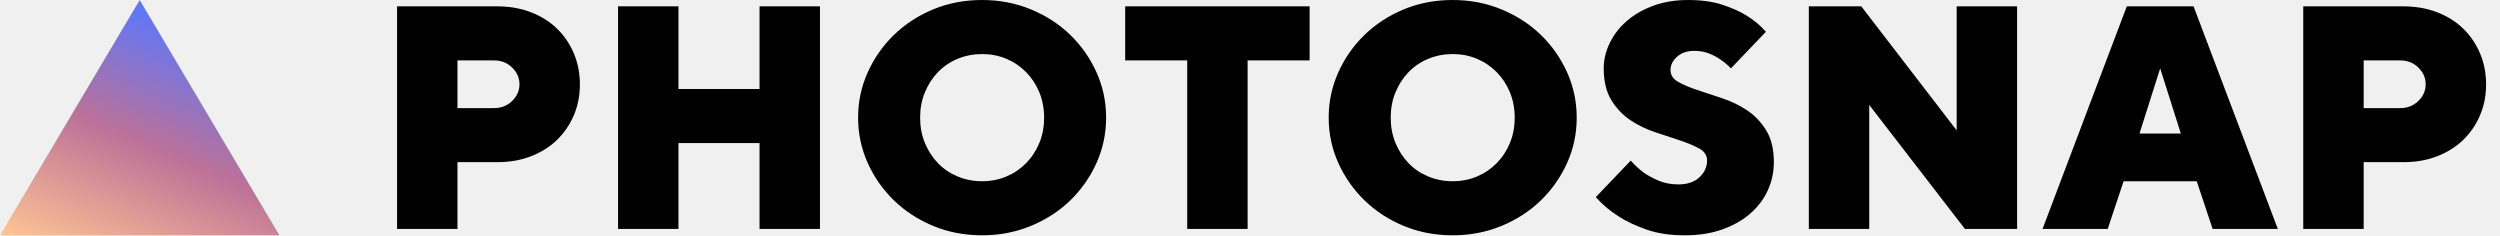
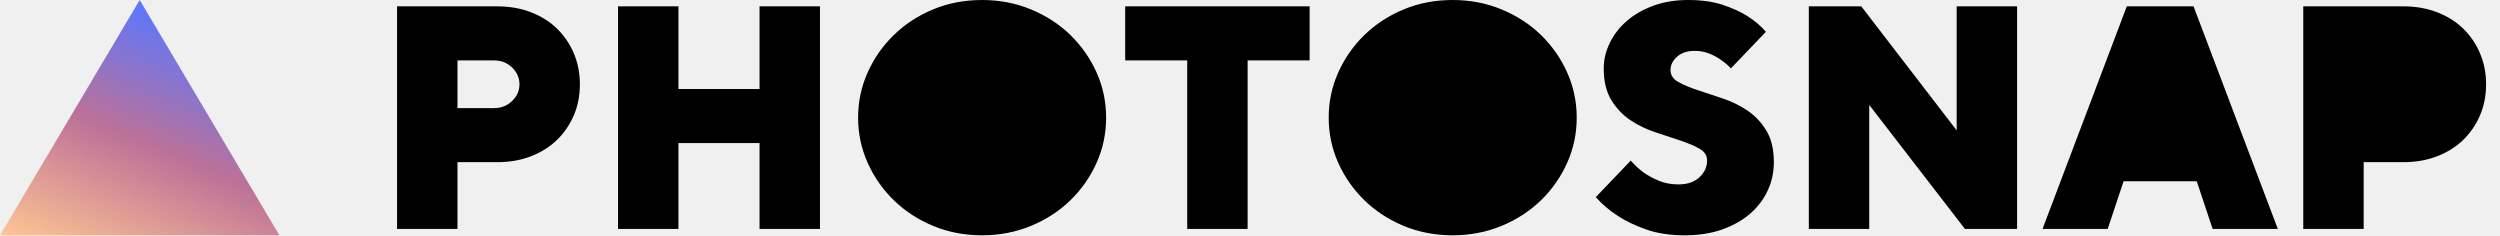
<svg xmlns="http://www.w3.org/2000/svg" width="170" height="16" viewBox="0 0 170 16" fill="none">
  <g id="Frame" clip-path="url(#clip0_0_4414)">
-     <path id="PHOTOSNAP" fill-rule="evenodd" clip-rule="evenodd" d="M70.103 15.362C69.072 15.787 67.966 16 66.784 16C65.587 16 64.478 15.787 63.454 15.362C62.431 14.937 61.541 14.357 60.784 13.622C60.027 12.886 59.432 12.036 59 11.07C58.568 10.104 58.351 9.081 58.351 8C58.351 6.919 58.568 5.896 59 4.93C59.432 3.964 60.027 3.114 60.784 2.378C61.541 1.643 62.431 1.063 63.454 0.638C64.478 0.213 65.587 0 66.784 0C67.966 0 69.072 0.213 70.103 0.638C71.133 1.063 72.027 1.643 72.784 2.378C73.54 3.114 74.135 3.964 74.568 4.93C75 5.896 75.216 6.919 75.216 8C75.216 9.081 75 10.104 74.568 11.07C74.135 12.036 73.54 12.886 72.784 13.622C72.027 14.357 71.133 14.937 70.103 15.362ZM31.108 11.027V15.568H27V0.432H33.811C34.647 0.432 35.411 0.566 36.103 0.832C36.795 1.099 37.386 1.47 37.876 1.946C38.366 2.422 38.748 2.984 39.022 3.632C39.295 4.281 39.432 4.98 39.432 5.73C39.432 6.494 39.295 7.196 39.022 7.838C38.748 8.479 38.366 9.038 37.876 9.514C37.386 9.989 36.795 10.36 36.103 10.627C35.411 10.894 34.647 11.027 33.811 11.027H31.108ZM31.108 7.351H33.595C34.085 7.351 34.495 7.189 34.827 6.865C35.159 6.541 35.324 6.162 35.324 5.73C35.324 5.297 35.159 4.919 34.827 4.595C34.495 4.27 34.085 4.108 33.595 4.108H31.108V7.351ZM46.135 15.568V9.73H51.649V15.568H55.757V0.432H51.649V6.054H46.135V0.432H42.027V15.568H46.135ZM66.784 12.324C66.193 12.324 65.638 12.216 65.119 12C64.6 11.784 64.153 11.481 63.778 11.092C63.404 10.703 63.108 10.245 62.892 9.719C62.676 9.193 62.568 8.62 62.568 8C62.568 7.38 62.676 6.807 62.892 6.281C63.108 5.755 63.404 5.297 63.778 4.908C64.153 4.519 64.6 4.216 65.119 4C65.638 3.784 66.193 3.676 66.784 3.676C67.375 3.676 67.926 3.784 68.438 4C68.95 4.216 69.396 4.519 69.778 4.908C70.16 5.297 70.46 5.755 70.676 6.281C70.892 6.807 71 7.38 71 8C71 8.62 70.892 9.193 70.676 9.719C70.46 10.245 70.16 10.703 69.778 11.092C69.396 11.481 68.95 11.784 68.438 12C67.926 12.216 67.375 12.324 66.784 12.324ZM84.838 4.108V15.568H80.73V4.108H76.513V0.432H89.054V4.108H84.838ZM98.784 16C99.966 16 101.072 15.787 102.103 15.362C103.133 14.937 104.027 14.357 104.784 13.622C105.541 12.886 106.135 12.036 106.568 11.07C107 10.104 107.216 9.081 107.216 8C107.216 6.919 107 5.896 106.568 4.93C106.135 3.964 105.541 3.114 104.784 2.378C104.027 1.643 103.133 1.063 102.103 0.638C101.072 0.213 99.966 0 98.784 0C97.587 0 96.478 0.213 95.454 0.638C94.431 1.063 93.54 1.643 92.784 2.378C92.027 3.114 91.432 3.964 91 4.93C90.568 5.896 90.351 6.919 90.351 8C90.351 9.081 90.568 10.104 91 11.07C91.432 12.036 92.027 12.886 92.784 13.622C93.54 14.357 94.431 14.937 95.454 15.362C96.478 15.787 97.587 16 98.784 16ZM97.119 12C97.638 12.216 98.193 12.324 98.784 12.324C99.375 12.324 99.926 12.216 100.438 12C100.95 11.784 101.396 11.481 101.778 11.092C102.16 10.703 102.459 10.245 102.676 9.719C102.892 9.193 103 8.62 103 8C103 7.38 102.892 6.807 102.676 6.281C102.459 5.755 102.16 5.297 101.778 4.908C101.396 4.519 100.95 4.216 100.438 4C99.926 3.784 99.375 3.676 98.784 3.676C98.193 3.676 97.638 3.784 97.119 4C96.6 4.216 96.153 4.519 95.778 4.908C95.404 5.297 95.108 5.755 94.892 6.281C94.676 6.807 94.568 7.38 94.568 8C94.568 8.62 94.676 9.193 94.892 9.719C95.108 10.245 95.404 10.703 95.778 11.092C96.153 11.481 96.6 11.784 97.119 12ZM114.568 16C115.519 16 116.369 15.867 117.119 15.6C117.868 15.333 118.503 14.973 119.022 14.519C119.541 14.065 119.937 13.539 120.211 12.941C120.485 12.342 120.622 11.704 120.622 11.027C120.622 10.148 120.449 9.427 120.103 8.865C119.757 8.303 119.324 7.849 118.805 7.503C118.286 7.157 117.721 6.883 117.108 6.681C116.495 6.479 115.93 6.292 115.411 6.119C114.892 5.946 114.459 5.762 114.114 5.568C113.768 5.373 113.595 5.103 113.595 4.757C113.595 4.425 113.742 4.126 114.038 3.859C114.333 3.593 114.726 3.459 115.216 3.459C115.591 3.459 115.93 3.521 116.232 3.643C116.535 3.766 116.795 3.906 117.011 4.065C117.27 4.238 117.501 4.432 117.703 4.649L120.081 2.162C119.735 1.759 119.31 1.398 118.805 1.081C118.373 0.807 117.825 0.559 117.162 0.335C116.499 0.112 115.706 0 114.784 0C113.919 0 113.133 0.13 112.427 0.389C111.721 0.649 111.119 0.995 110.622 1.427C110.124 1.859 109.739 2.357 109.465 2.919C109.191 3.481 109.054 4.058 109.054 4.649C109.054 5.528 109.227 6.249 109.573 6.811C109.919 7.373 110.351 7.827 110.87 8.173C111.389 8.519 111.955 8.793 112.568 8.995C113.18 9.196 113.746 9.384 114.265 9.557C114.784 9.73 115.216 9.914 115.562 10.108C115.908 10.303 116.081 10.573 116.081 10.919C116.081 11.351 115.908 11.73 115.562 12.054C115.216 12.378 114.741 12.54 114.135 12.54C113.645 12.54 113.202 12.458 112.805 12.292C112.409 12.126 112.067 11.942 111.778 11.741C111.447 11.495 111.151 11.222 110.892 10.919L108.514 13.405C108.946 13.896 109.458 14.328 110.049 14.703C110.553 15.034 111.18 15.333 111.93 15.6C112.679 15.867 113.559 16 114.568 16ZM127.108 7.135V15.568H123V0.432H126.568L133.054 8.865V0.432H137.162V15.568H133.616L127.108 7.135ZM143.324 15.568L144.405 12.324H149.378L150.459 15.568H154.892L149.162 0.432H144.622L138.892 15.568H143.324ZM146.892 4.649L145.486 9.081H148.297L146.892 4.649ZM160.73 15.568V11.027H163.432C164.268 11.027 165.032 10.894 165.724 10.627C166.416 10.36 167.007 9.989 167.497 9.514C167.987 9.038 168.369 8.479 168.643 7.838C168.917 7.196 169.054 6.494 169.054 5.73C169.054 4.98 168.917 4.281 168.643 3.632C168.369 2.984 167.987 2.422 167.497 1.946C167.007 1.47 166.416 1.099 165.724 0.832C165.032 0.566 164.268 0.432 163.432 0.432H156.622V15.568H160.73ZM160.73 7.351H163.216C163.706 7.351 164.117 7.189 164.449 6.865C164.78 6.541 164.946 6.162 164.946 5.73C164.946 5.297 164.78 4.919 164.449 4.595C164.117 4.27 163.706 4.108 163.216 4.108H160.73V7.351Z" fill="black" />
-     <path id="Path 2" fill-rule="evenodd" clip-rule="evenodd" d="M0 16L9.5 0L19 16H0Z" fill="url(#paint0_linear_0_4414)" />
+     <path id="PHOTOSNAP" fillRule="evenodd" clipRule="evenodd" d="M70.103 15.362C69.072 15.787 67.966 16 66.784 16C65.587 16 64.478 15.787 63.454 15.362C62.431 14.937 61.541 14.357 60.784 13.622C60.027 12.886 59.432 12.036 59 11.07C58.568 10.104 58.351 9.081 58.351 8C58.351 6.919 58.568 5.896 59 4.93C59.432 3.964 60.027 3.114 60.784 2.378C61.541 1.643 62.431 1.063 63.454 0.638C64.478 0.213 65.587 0 66.784 0C67.966 0 69.072 0.213 70.103 0.638C71.133 1.063 72.027 1.643 72.784 2.378C73.54 3.114 74.135 3.964 74.568 4.93C75 5.896 75.216 6.919 75.216 8C75.216 9.081 75 10.104 74.568 11.07C74.135 12.036 73.54 12.886 72.784 13.622C72.027 14.357 71.133 14.937 70.103 15.362ZM31.108 11.027V15.568H27V0.432H33.811C34.647 0.432 35.411 0.566 36.103 0.832C36.795 1.099 37.386 1.47 37.876 1.946C38.366 2.422 38.748 2.984 39.022 3.632C39.295 4.281 39.432 4.98 39.432 5.73C39.432 6.494 39.295 7.196 39.022 7.838C38.748 8.479 38.366 9.038 37.876 9.514C37.386 9.989 36.795 10.36 36.103 10.627C35.411 10.894 34.647 11.027 33.811 11.027H31.108ZM31.108 7.351H33.595C34.085 7.351 34.495 7.189 34.827 6.865C35.159 6.541 35.324 6.162 35.324 5.73C35.324 5.297 35.159 4.919 34.827 4.595C34.495 4.27 34.085 4.108 33.595 4.108H31.108V7.351ZM46.135 15.568V9.73H51.649V15.568H55.757V0.432H51.649V6.054H46.135V0.432H42.027V15.568H46.135ZM66.784 12.324C66.193 12.324 65.638 12.216 65.119 12C64.6 11.784 64.153 11.481 63.778 11.092C63.404 10.703 63.108 10.245 62.892 9.719C62.676 9.193 62.568 8.62 62.568 8C62.568 7.38 62.676 6.807 62.892 6.281C63.108 5.755 63.404 5.297 63.778 4.908C64.153 4.519 64.6 4.216 65.119 4C65.638 3.784 66.193 3.676 66.784 3.676C67.375 3.676 67.926 3.784 68.438 4C68.95 4.216 69.396 4.519 69.778 4.908C70.16 5.297 70.46 5.755 70.676 6.281C70.892 6.807 71 7.38 71 8C71 8.62 70.892 9.193 70.676 9.719C70.46 10.245 70.16 10.703 69.778 11.092C69.396 11.481 68.95 11.784 68.438 12C67.926 12.216 67.375 12.324 66.784 12.324ZM84.838 4.108V15.568H80.73V4.108H76.513V0.432H89.054V4.108H84.838ZM98.784 16C99.966 16 101.072 15.787 102.103 15.362C103.133 14.937 104.027 14.357 104.784 13.622C105.541 12.886 106.135 12.036 106.568 11.07C107 10.104 107.216 9.081 107.216 8C107.216 6.919 107 5.896 106.568 4.93C106.135 3.964 105.541 3.114 104.784 2.378C104.027 1.643 103.133 1.063 102.103 0.638C101.072 0.213 99.966 0 98.784 0C97.587 0 96.478 0.213 95.454 0.638C94.431 1.063 93.54 1.643 92.784 2.378C92.027 3.114 91.432 3.964 91 4.93C90.568 5.896 90.351 6.919 90.351 8C90.351 9.081 90.568 10.104 91 11.07C91.432 12.036 92.027 12.886 92.784 13.622C93.54 14.357 94.431 14.937 95.454 15.362C96.478 15.787 97.587 16 98.784 16ZM97.119 12C97.638 12.216 98.193 12.324 98.784 12.324C99.375 12.324 99.926 12.216 100.438 12C100.95 11.784 101.396 11.481 101.778 11.092C102.16 10.703 102.459 10.245 102.676 9.719C102.892 9.193 103 8.62 103 8C103 7.38 102.892 6.807 102.676 6.281C102.459 5.755 102.16 5.297 101.778 4.908C101.396 4.519 100.95 4.216 100.438 4C99.926 3.784 99.375 3.676 98.784 3.676C98.193 3.676 97.638 3.784 97.119 4C96.6 4.216 96.153 4.519 95.778 4.908C95.404 5.297 95.108 5.755 94.892 6.281C94.676 6.807 94.568 7.38 94.568 8C94.568 8.62 94.676 9.193 94.892 9.719C95.108 10.245 95.404 10.703 95.778 11.092C96.153 11.481 96.6 11.784 97.119 12ZM114.568 16C115.519 16 116.369 15.867 117.119 15.6C117.868 15.333 118.503 14.973 119.022 14.519C119.541 14.065 119.937 13.539 120.211 12.941C120.485 12.342 120.622 11.704 120.622 11.027C120.622 10.148 120.449 9.427 120.103 8.865C119.757 8.303 119.324 7.849 118.805 7.503C118.286 7.157 117.721 6.883 117.108 6.681C116.495 6.479 115.93 6.292 115.411 6.119C114.892 5.946 114.459 5.762 114.114 5.568C113.768 5.373 113.595 5.103 113.595 4.757C113.595 4.425 113.742 4.126 114.038 3.859C114.333 3.593 114.726 3.459 115.216 3.459C115.591 3.459 115.93 3.521 116.232 3.643C116.535 3.766 116.795 3.906 117.011 4.065C117.27 4.238 117.501 4.432 117.703 4.649L120.081 2.162C119.735 1.759 119.31 1.398 118.805 1.081C118.373 0.807 117.825 0.559 117.162 0.335C116.499 0.112 115.706 0 114.784 0C113.919 0 113.133 0.13 112.427 0.389C111.721 0.649 111.119 0.995 110.622 1.427C110.124 1.859 109.739 2.357 109.465 2.919C109.191 3.481 109.054 4.058 109.054 4.649C109.054 5.528 109.227 6.249 109.573 6.811C109.919 7.373 110.351 7.827 110.87 8.173C111.389 8.519 111.955 8.793 112.568 8.995C113.18 9.196 113.746 9.384 114.265 9.557C114.784 9.73 115.216 9.914 115.562 10.108C115.908 10.303 116.081 10.573 116.081 10.919C116.081 11.351 115.908 11.73 115.562 12.054C115.216 12.378 114.741 12.54 114.135 12.54C113.645 12.54 113.202 12.458 112.805 12.292C112.409 12.126 112.067 11.942 111.778 11.741C111.447 11.495 111.151 11.222 110.892 10.919L108.514 13.405C108.946 13.896 109.458 14.328 110.049 14.703C110.553 15.034 111.18 15.333 111.93 15.6C112.679 15.867 113.559 16 114.568 16ZM127.108 7.135V15.568H123V0.432H126.568L133.054 8.865V0.432H137.162V15.568H133.616L127.108 7.135ZM143.324 15.568L144.405 12.324H149.378L150.459 15.568H154.892L149.162 0.432H144.622L138.892 15.568H143.324ZM146.892 4.649L145.486 9.081H148.297L146.892 4.649ZM160.73 15.568V11.027H163.432C164.268 11.027 165.032 10.894 165.724 10.627C166.416 10.36 167.007 9.989 167.497 9.514C167.987 9.038 168.369 8.479 168.643 7.838C168.917 7.196 169.054 6.494 169.054 5.73C169.054 4.98 168.917 4.281 168.643 3.632C168.369 2.984 167.987 2.422 167.497 1.946C167.007 1.47 166.416 1.099 165.724 0.832C165.032 0.566 164.268 0.432 163.432 0.432H156.622V15.568H160.73ZM160.73 7.351H163.216C163.706 7.351 164.117 7.189 164.449 6.865C164.78 6.541 164.946 6.162 164.946 5.73C164.946 5.297 164.78 4.919 164.449 4.595C164.117 4.27 163.706 4.108 163.216 4.108H160.73V7.351Z" fill="black" />
+     <path id="Path 2" fillRule="evenodd" clipRule="evenodd" d="M0 16L9.5 0L19 16H0Z" fill="url(#paint0_linear_0_4414)" />
  </g>
  <defs>
    <linearGradient id="paint0_linear_0_4414" x1="9.5" y1="20" x2="16.653" y2="3.012" gradientUnits="userSpaceOnUse">
      <stop stop-color="#FFC593" />
      <stop offset="0.519" stop-color="#BC7198" />
      <stop offset="1" stop-color="#5A77FF" />
    </linearGradient>
    <clipPath id="clip0_0_4414">
      <rect width="170" height="16" fill="white" />
    </clipPath>
  </defs>
</svg>
